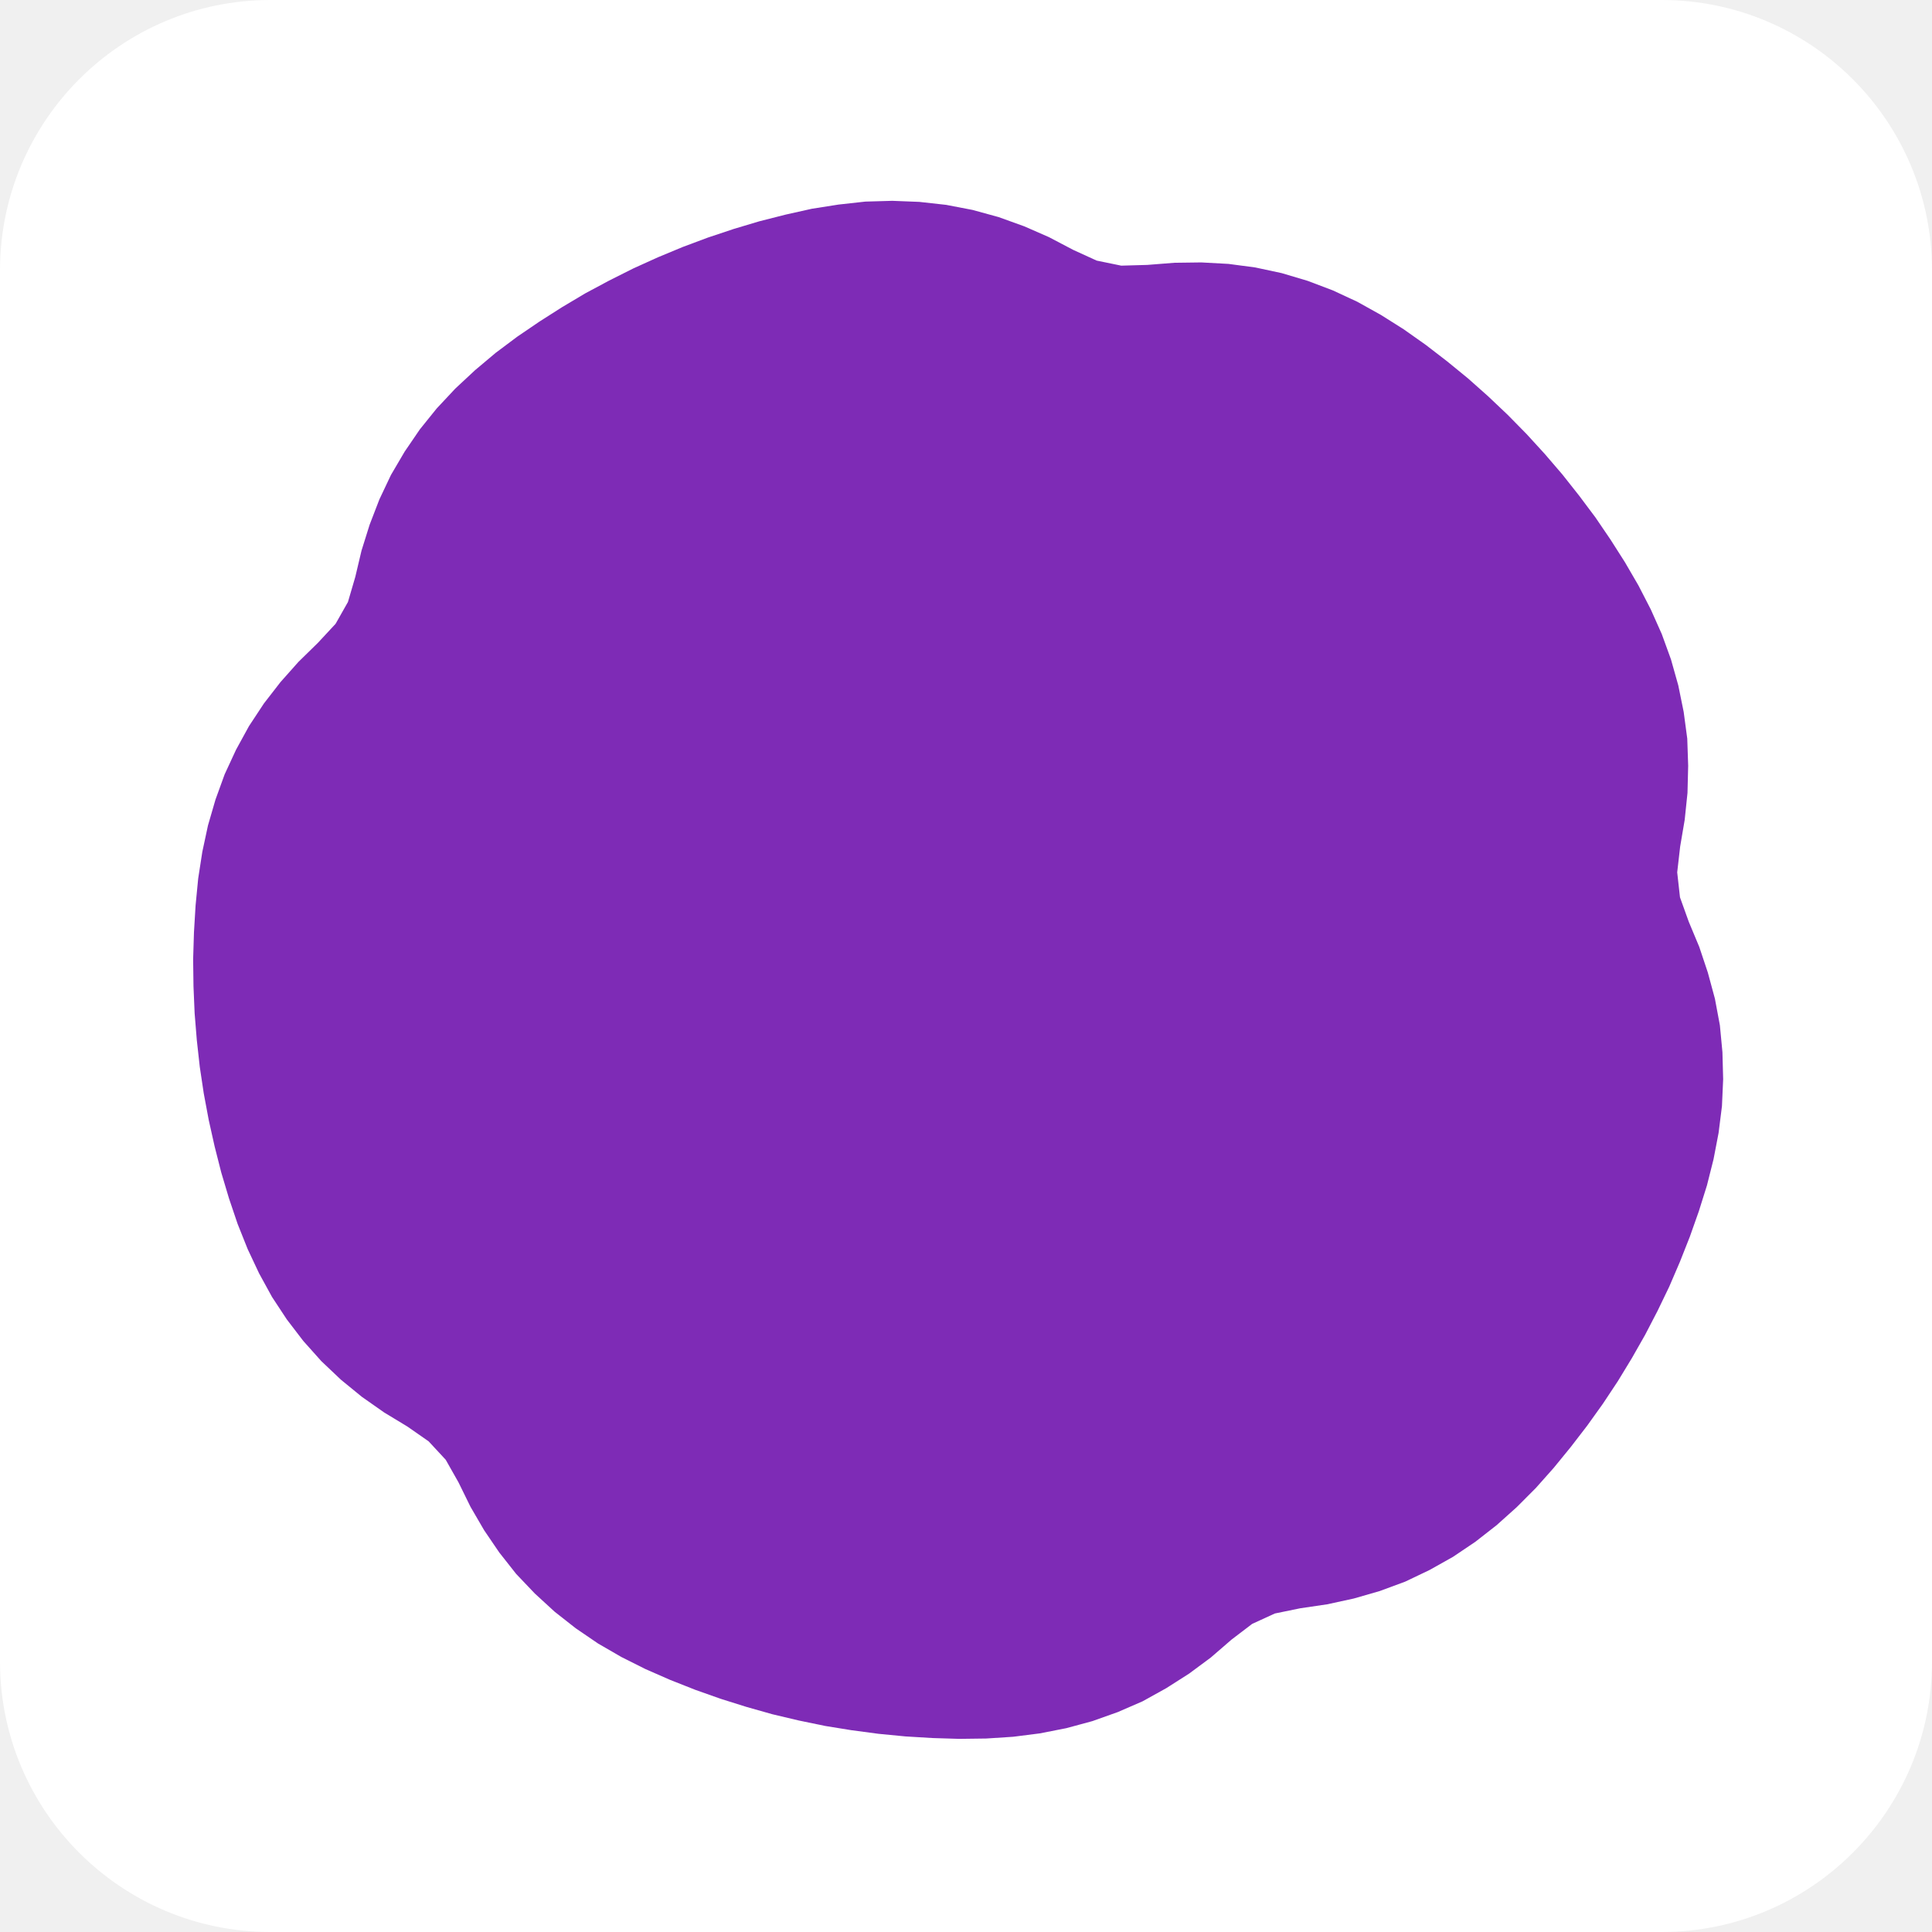
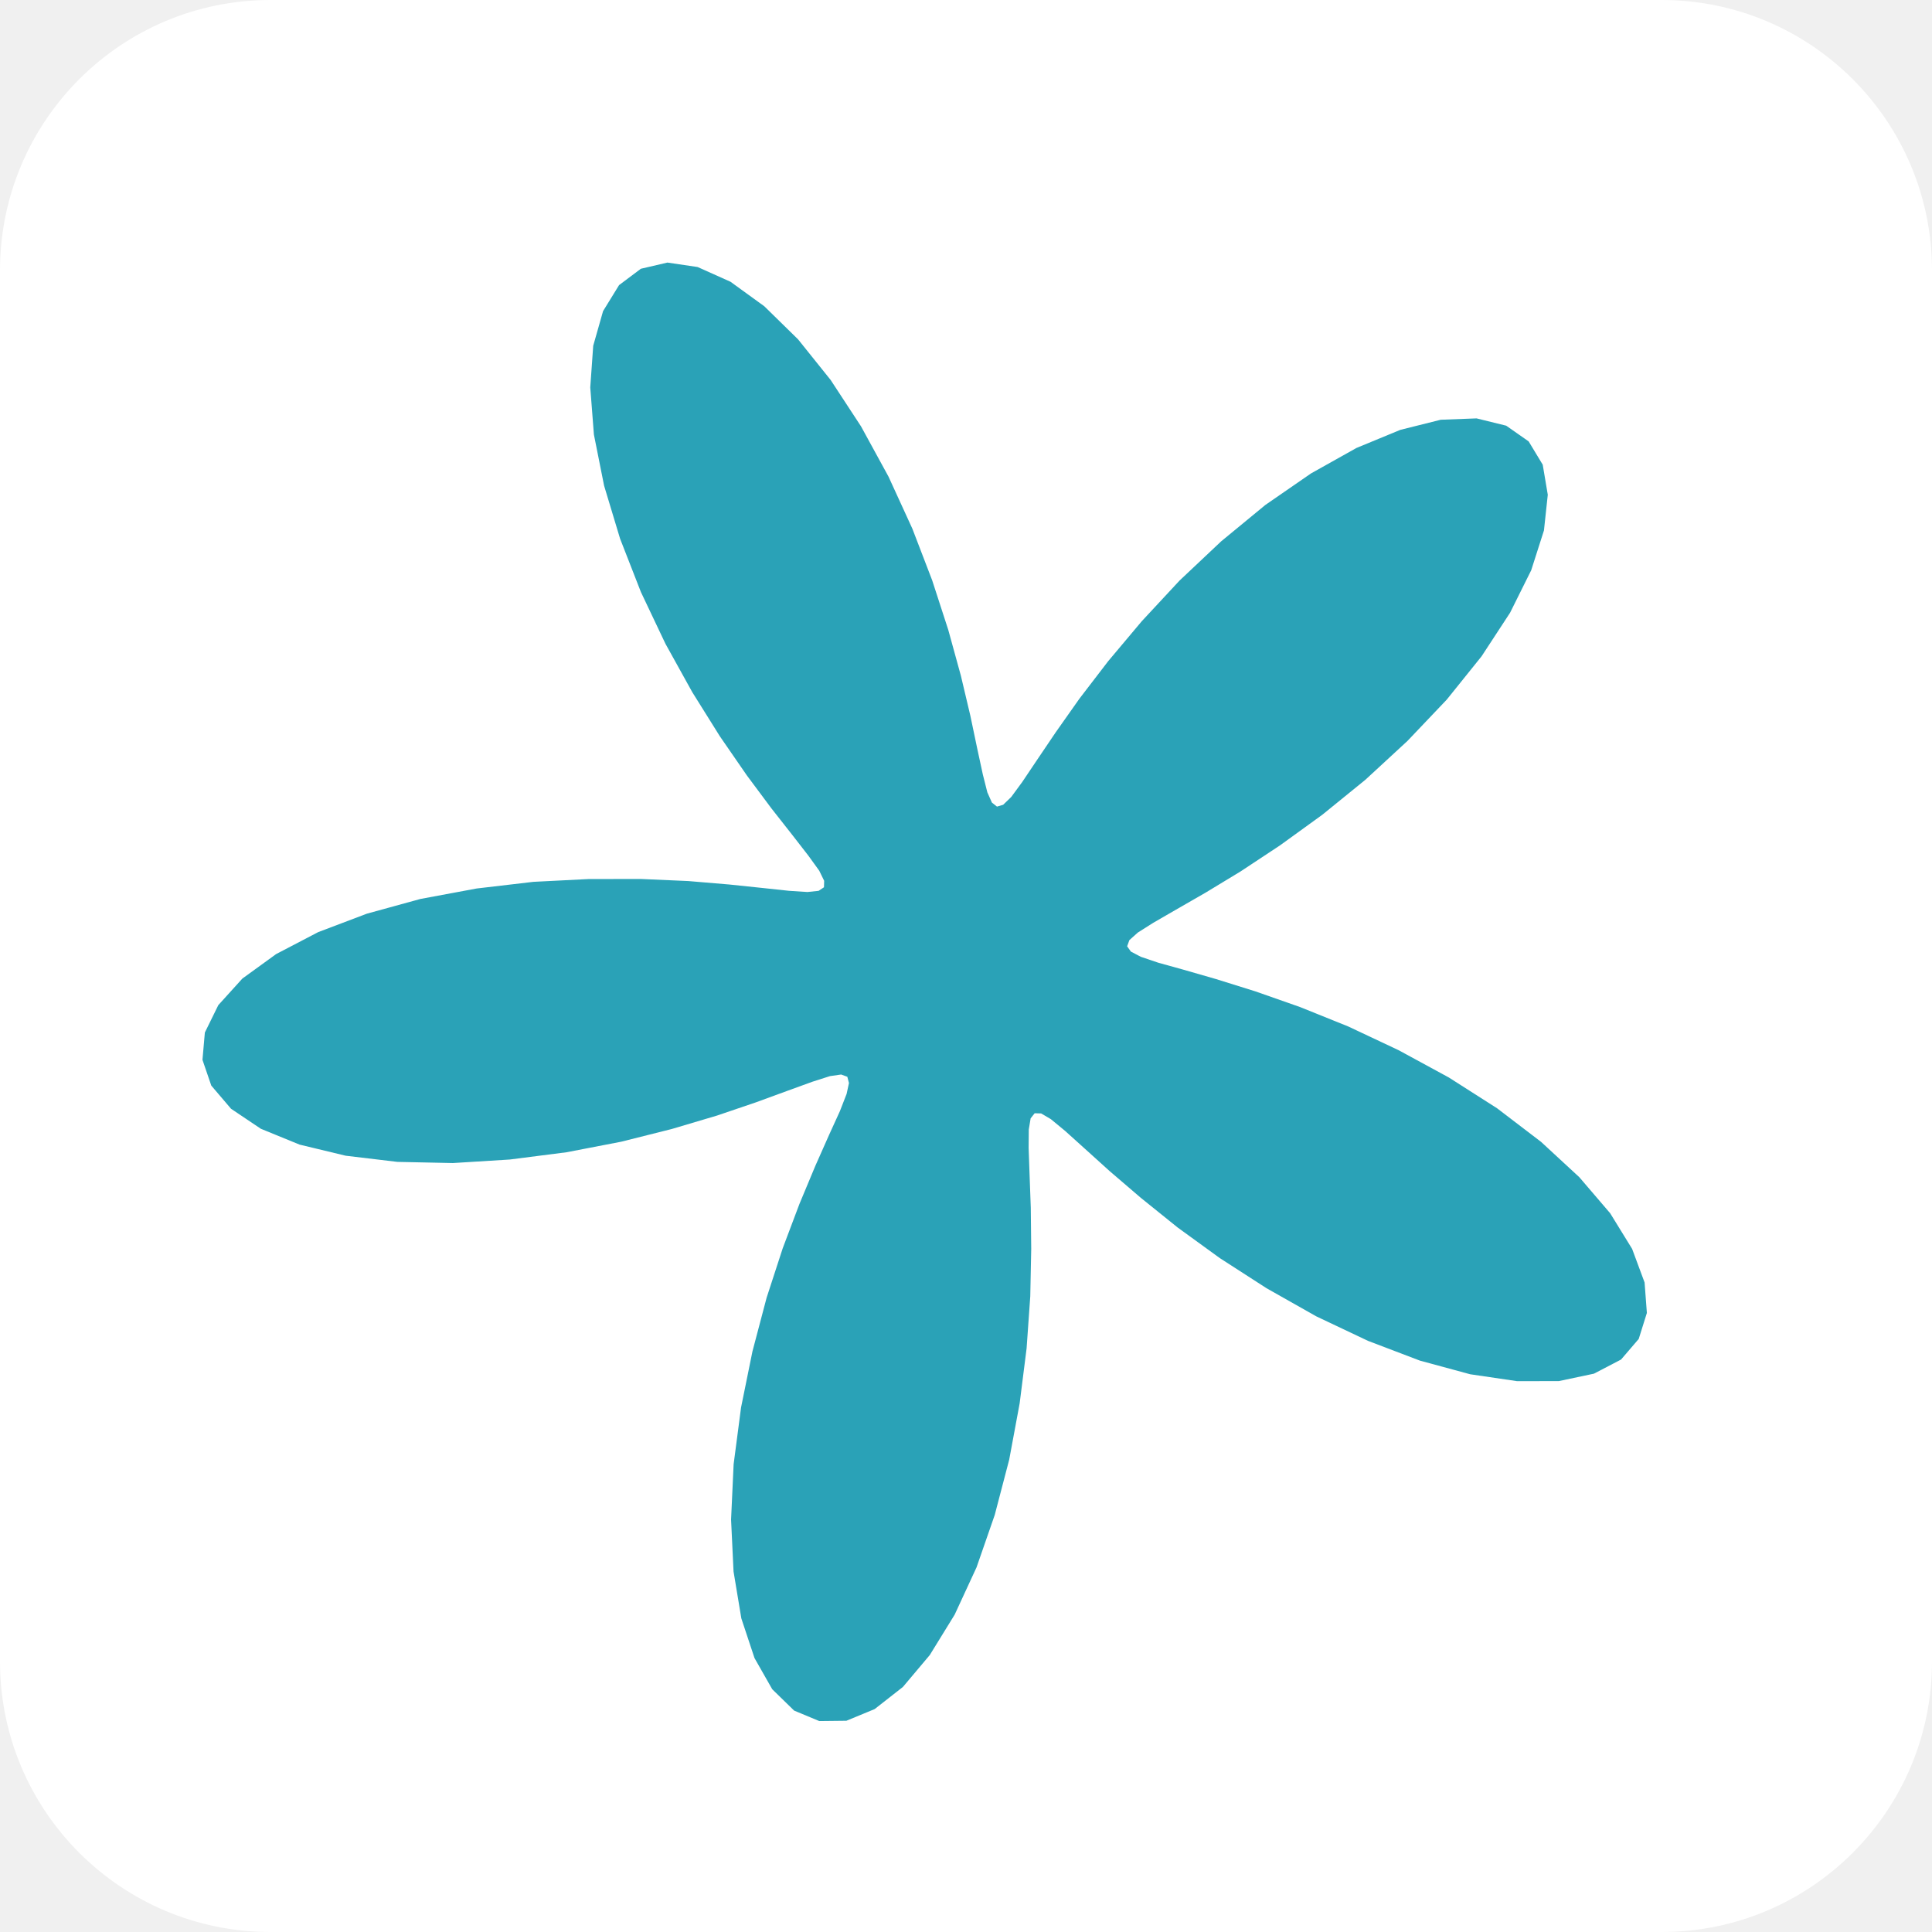
<svg xmlns="http://www.w3.org/2000/svg" viewBox="0 0 100 100" role="img" aria-label="portrait of Calloway">
  <style>.motion{display:inline}.still{display:none}@media (prefers-reduced-motion: reduce){.motion{display:none}.still{display:inline}}</style>
  <rect width="100" height="100" rx="14" fill="#ffffff" />
  <g transform="translate(50 50)">
    <g class="still">
-       <polygon points="37.13,0.00 37.46,1.31 37.87,2.65 38.19,4.01 38.42,5.40 38.54,6.80 38.55,8.19 38.45,9.59 38.25,10.97 37.95,12.33 37.55,13.67 37.08,14.98 36.54,16.27 35.95,17.53 35.32,18.78 34.64,20.00 33.92,21.20 33.16,22.37 32.36,23.51 31.52,24.63 30.64,25.71 29.73,26.77 28.77,27.79 27.79,28.77 26.76,29.72 25.69,30.61 24.57,31.44 23.39,32.19 22.16,32.85 20.88,33.42 19.57,33.90 18.21,34.25 16.83,34.52 15.44,34.68 14.04,34.75 12.70,34.89 11.47,35.31 10.33,36.03 9.18,36.84 7.98,37.56 6.74,38.21 5.45,38.76 4.12,39.19 2.76,39.53 1.39,39.77 0.00,39.90 -1.39,39.94 -2.79,39.90 -4.18,39.78 -5.57,39.61 -6.95,39.39 -8.32,39.13 -9.68,38.81 -11.03,38.45 -12.36,38.04 -13.68,37.59 -14.98,37.09 -16.27,36.54 -17.53,35.95 -18.78,35.32 -20.00,34.64 -21.18,33.89 -22.31,33.08 -23.39,32.19 -24.40,31.23 -25.33,30.19 -26.19,29.09 -26.95,27.91 -27.62,26.68 -28.21,25.40 -28.71,24.09 -29.26,22.86 -30.04,21.83 -31.07,20.96 -32.20,20.12 -33.26,19.20 -34.25,18.21 -35.18,17.16 -36.00,16.03 -36.74,14.85 -37.39,13.61 -37.95,12.33 -38.42,11.02 -38.81,9.68 -39.13,8.32 -39.39,6.95 -39.61,5.57 -39.78,4.18 -39.90,2.79 -39.98,1.40 -40.00,0.00 -39.98,-1.40 -39.90,-2.79 -39.78,-4.18 -39.61,-5.57 -39.39,-6.95 -39.12,-8.32 -38.78,-9.67 -38.36,-11.00 -37.84,-12.30 -37.24,-13.55 -36.54,-14.76 -35.76,-15.92 -34.87,-17.01 -33.91,-18.03 -32.88,-18.98 -31.78,-19.86 -30.78,-20.76 -30.04,-21.83 -29.53,-23.07 -29.08,-24.40 -28.54,-25.70 -27.91,-26.95 -27.19,-28.15 -26.37,-29.29 -25.47,-30.36 -24.50,-31.36 -23.45,-32.28 -22.35,-33.13 -21.19,-33.92 -20.00,-34.64 -18.78,-35.32 -17.53,-35.95 -16.27,-36.54 -14.98,-37.09 -13.68,-37.59 -12.36,-38.04 -11.03,-38.45 -9.68,-38.81 -8.32,-39.13 -6.95,-39.39 -5.57,-39.61 -4.18,-39.78 -2.79,-39.87 -1.39,-39.88 -0.00,-39.79 1.38,-39.61 2.75,-39.31 4.09,-38.92 5.40,-38.42 6.67,-37.82 7.89,-37.14 9.07,-36.37 10.23,-35.69 11.47,-35.31 12.82,-35.22 14.22,-35.20 15.62,-35.08 17.01,-34.87 18.37,-34.56 19.70,-34.13 21.00,-33.61 22.25,-32.99 23.45,-32.28 24.60,-31.49 25.71,-30.64 26.77,-29.73 27.79,-28.77 28.77,-27.79 29.73,-26.77 30.64,-25.71 31.52,-24.63 32.36,-23.51 33.16,-22.37 33.92,-21.20 34.64,-20.00 35.32,-18.78 35.95,-17.53 36.54,-16.27 37.05,-14.97 37.50,-13.65 37.84,-12.30 38.09,-10.92 38.24,-9.53 38.28,-8.14 38.21,-6.74 38.03,-5.34 37.76,-3.97 37.39,-2.61 37.11,-1.30" fill="hsl(276,62%,44%)" transform="rotate(282.5)" />
+       <polygon points="39.82,0.00 39.53,1.38 38.66,2.70 37.25,3.92 35.36,4.97 33.07,5.83 30.45,6.47 27.61,6.88 24.65,7.07 21.69,7.05 18.83,6.85 16.15,6.52 13.73,6.11 11.65,5.68 9.94,5.28 8.62,4.98 7.68,4.80 7.10,4.79 6.80,4.94 6.75,5.27 6.94,5.82 7.40,6.66 8.10,7.82 9.00,9.32 10.06,11.17 11.19,13.34 12.33,15.79 13.41,18.45 14.34,21.26 15.08,24.13 15.56,26.96 15.76,29.65 15.65,32.10 15.24,34.22 14.52,35.93 13.53,37.16 12.30,37.87 10.90,38.02 9.38,37.60 7.79,36.64 6.20,35.17 4.67,33.25 3.25,30.96 1.98,28.38 0.90,25.63 0.00,22.81 -0.70,20.02 -1.21,17.37 -1.57,14.95 -1.80,12.84 -1.95,11.09 -2.07,9.73 -2.19,8.79 -2.36,8.23 -2.60,7.99 -2.93,8.05 -3.39,8.40 -4.05,9.09 -4.93,10.12 -6.08,11.44 -7.52,13.02 -9.23,14.77 -11.20,16.61 -13.41,18.45 -15.79,20.21 -18.29,21.80 -20.83,23.13 -23.32,24.15 -25.69,24.81 -27.84,25.06 -29.69,24.91 -31.17,24.35 -32.21,23.40 -32.79,22.12 -32.86,20.54 -32.44,18.73 -31.53,16.77 -30.18,14.72 -28.44,12.66 -26.38,10.66 -24.10,8.77 -21.69,7.05 -19.26,5.52 -16.90,4.21 -14.70,3.13 -12.76,2.25 -11.15,1.57 -9.90,1.04 -9.04,0.63 -8.56,0.30 -8.41,0.00 -8.56,-0.30 -9.04,-0.63 -9.90,-1.04 -11.15,-1.57 -12.76,-2.25 -14.70,-3.13 -16.90,-4.21 -19.26,-5.52 -21.69,-7.05 -24.10,-8.77 -26.38,-10.66 -28.44,-12.66 -30.18,-14.72 -31.53,-16.77 -32.44,-18.73 -32.86,-20.54 -32.79,-22.12 -32.21,-23.40 -31.17,-24.35 -29.69,-24.91 -27.84,-25.06 -25.69,-24.81 -23.32,-24.15 -20.83,-23.13 -18.29,-21.80 -15.79,-20.21 -13.41,-18.45 -11.20,-16.61 -9.23,-14.77 -7.52,-13.02 -6.08,-11.44 -4.93,-10.12 -4.05,-9.09 -3.39,-8.40 -2.93,-8.05 -2.60,-7.99 -2.36,-8.23 -2.19,-8.79 -2.07,-9.73 -1.95,-11.09 -1.80,-12.84 -1.57,-14.95 -1.21,-17.37 -0.70,-20.02 -0.00,-22.81 0.90,-25.63 1.98,-28.38 3.25,-30.96 4.67,-33.25 6.20,-35.17 7.79,-36.64 9.38,-37.60 10.90,-38.02 12.30,-37.87 13.53,-37.16 14.52,-35.93 15.24,-34.22 15.65,-32.10 15.76,-29.65 15.56,-26.96 15.08,-24.13 14.34,-21.26 13.41,-18.45 12.33,-15.79 11.19,-13.34 10.06,-11.17 9.00,-9.32 8.10,-7.82 7.40,-6.66 6.94,-5.82 6.75,-5.27 6.80,-4.94 7.10,-4.79 7.68,-4.80 8.62,-4.98 9.94,-5.28 11.65,-5.68 13.73,-6.11 16.15,-6.52 18.83,-6.85 21.69,-7.05 24.65,-7.07 27.61,-6.88 30.45,-6.47 33.07,-5.83 35.36,-4.97 37.25,-3.92 38.66,-2.70 39.53,-1.38" fill="hsl(189,63%,44%)" transform="rotate(245.0)" />
    </g>
    <g class="motion">
      <g>
-         <polygon points="37.13,0.00 37.46,1.31 37.87,2.65 38.19,4.01 38.42,5.40 38.54,6.80 38.55,8.19 38.45,9.59 38.25,10.97 37.95,12.33 37.55,13.67 37.08,14.98 36.54,16.27 35.95,17.53 35.32,18.78 34.64,20.00 33.92,21.20 33.16,22.37 32.36,23.51 31.52,24.63 30.64,25.71 29.73,26.77 28.77,27.79 27.79,28.77 26.76,29.72 25.69,30.61 24.57,31.44 23.39,32.19 22.16,32.85 20.88,33.42 19.57,33.90 18.21,34.25 16.83,34.52 15.44,34.68 14.04,34.75 12.70,34.89 11.47,35.31 10.33,36.03 9.18,36.84 7.98,37.56 6.74,38.21 5.45,38.76 4.12,39.19 2.76,39.53 1.39,39.77 0.00,39.90 -1.39,39.94 -2.79,39.90 -4.18,39.78 -5.57,39.61 -6.95,39.39 -8.32,39.13 -9.68,38.81 -11.03,38.45 -12.36,38.04 -13.68,37.59 -14.98,37.09 -16.27,36.54 -17.53,35.95 -18.78,35.32 -20.00,34.64 -21.18,33.89 -22.31,33.08 -23.39,32.19 -24.40,31.23 -25.33,30.19 -26.19,29.09 -26.95,27.91 -27.62,26.68 -28.21,25.40 -28.71,24.09 -29.26,22.86 -30.04,21.83 -31.07,20.96 -32.20,20.12 -33.26,19.20 -34.25,18.21 -35.18,17.16 -36.00,16.03 -36.74,14.85 -37.39,13.61 -37.95,12.33 -38.42,11.02 -38.81,9.68 -39.13,8.32 -39.39,6.95 -39.61,5.57 -39.78,4.18 -39.90,2.79 -39.98,1.40 -40.00,0.00 -39.98,-1.40 -39.90,-2.79 -39.78,-4.18 -39.61,-5.57 -39.39,-6.95 -39.12,-8.32 -38.78,-9.67 -38.36,-11.00 -37.84,-12.30 -37.24,-13.55 -36.54,-14.76 -35.76,-15.92 -34.87,-17.01 -33.91,-18.03 -32.88,-18.98 -31.78,-19.86 -30.78,-20.76 -30.04,-21.83 -29.53,-23.07 -29.08,-24.40 -28.54,-25.70 -27.91,-26.95 -27.19,-28.15 -26.37,-29.29 -25.47,-30.36 -24.50,-31.36 -23.45,-32.28 -22.35,-33.13 -21.19,-33.92 -20.00,-34.64 -18.78,-35.32 -17.53,-35.95 -16.27,-36.54 -14.98,-37.09 -13.68,-37.59 -12.36,-38.04 -11.03,-38.45 -9.68,-38.81 -8.32,-39.13 -6.95,-39.39 -5.57,-39.61 -4.18,-39.78 -2.79,-39.87 -1.39,-39.88 -0.00,-39.79 1.38,-39.61 2.75,-39.31 4.09,-38.92 5.40,-38.42 6.67,-37.82 7.89,-37.14 9.07,-36.37 10.23,-35.69 11.47,-35.31 12.82,-35.22 14.22,-35.20 15.62,-35.08 17.01,-34.87 18.37,-34.56 19.70,-34.13 21.00,-33.61 22.25,-32.99 23.45,-32.28 24.60,-31.49 25.71,-30.64 26.77,-29.73 27.79,-28.77 28.77,-27.79 29.73,-26.77 30.64,-25.71 31.52,-24.63 32.36,-23.51 33.16,-22.37 33.92,-21.20 34.64,-20.00 35.32,-18.78 35.95,-17.53 36.54,-16.27 37.05,-14.97 37.50,-13.65 37.84,-12.30 38.09,-10.92 38.24,-9.53 38.28,-8.14 38.21,-6.74 38.03,-5.34 37.76,-3.97 37.39,-2.61 37.11,-1.30" fill="hsl(276,62%,44%)" transform="rotate(282.5)" />
+         <polygon points="39.82,0.00 39.53,1.38 38.66,2.70 37.25,3.92 35.36,4.97 33.07,5.83 30.45,6.47 27.61,6.88 24.65,7.07 21.69,7.05 18.83,6.85 16.15,6.52 13.73,6.11 11.65,5.68 9.94,5.28 8.62,4.98 7.68,4.80 7.10,4.79 6.80,4.94 6.75,5.27 6.94,5.82 7.40,6.66 8.10,7.82 9.00,9.32 10.06,11.17 11.19,13.34 12.33,15.79 13.41,18.45 14.34,21.26 15.08,24.13 15.56,26.96 15.76,29.65 15.65,32.10 15.24,34.22 14.52,35.93 13.53,37.16 12.30,37.87 10.90,38.02 9.38,37.60 7.79,36.64 6.20,35.17 4.67,33.25 3.25,30.96 1.98,28.38 0.90,25.63 0.00,22.81 -0.70,20.02 -1.21,17.37 -1.57,14.95 -1.80,12.84 -1.95,11.09 -2.07,9.73 -2.19,8.79 -2.36,8.23 -2.60,7.99 -2.93,8.05 -3.39,8.40 -4.05,9.09 -4.93,10.12 -6.08,11.44 -7.52,13.02 -9.23,14.77 -11.20,16.61 -13.41,18.45 -15.79,20.21 -18.29,21.80 -20.83,23.13 -23.32,24.15 -25.69,24.81 -27.84,25.06 -29.69,24.91 -31.17,24.35 -32.21,23.40 -32.79,22.12 -32.86,20.54 -32.44,18.73 -31.53,16.77 -30.18,14.72 -28.44,12.66 -26.38,10.66 -24.10,8.77 -21.69,7.05 -19.26,5.52 -16.90,4.21 -14.70,3.13 -12.76,2.25 -11.15,1.57 -9.90,1.04 -9.04,0.63 -8.56,0.30 -8.41,0.00 -8.56,-0.30 -9.04,-0.63 -9.90,-1.04 -11.15,-1.57 -12.76,-2.25 -14.70,-3.13 -16.90,-4.21 -19.26,-5.52 -21.69,-7.05 -24.10,-8.77 -26.38,-10.66 -28.44,-12.66 -30.18,-14.72 -31.53,-16.77 -32.44,-18.73 -32.86,-20.54 -32.79,-22.12 -32.21,-23.40 -31.17,-24.35 -29.69,-24.91 -27.84,-25.06 -25.69,-24.81 -23.32,-24.15 -20.83,-23.13 -18.29,-21.80 -15.79,-20.21 -13.41,-18.45 -11.20,-16.61 -9.23,-14.77 -7.52,-13.02 -6.08,-11.44 -4.93,-10.12 -4.05,-9.09 -3.39,-8.40 -2.93,-8.05 -2.60,-7.99 -2.36,-8.23 -2.19,-8.79 -2.07,-9.73 -1.95,-11.09 -1.80,-12.84 -1.57,-14.95 -1.21,-17.37 -0.70,-20.02 -0.00,-22.81 0.90,-25.63 1.98,-28.38 3.25,-30.96 4.67,-33.25 6.20,-35.17 7.79,-36.64 9.38,-37.60 10.90,-38.02 12.30,-37.87 13.53,-37.16 14.52,-35.93 15.24,-34.22 15.65,-32.10 15.76,-29.65 15.56,-26.96 15.08,-24.13 14.34,-21.26 13.41,-18.45 12.33,-15.79 11.19,-13.34 10.06,-11.17 9.00,-9.32 8.10,-7.82 7.40,-6.66 6.94,-5.82 6.75,-5.27 6.80,-4.94 7.10,-4.79 7.68,-4.80 8.62,-4.98 9.94,-5.28 11.65,-5.68 13.73,-6.11 16.15,-6.52 18.83,-6.85 21.69,-7.05 24.65,-7.07 27.61,-6.88 30.45,-6.47 33.07,-5.83 35.36,-4.97 37.25,-3.92 38.66,-2.70 39.53,-1.38" fill="hsl(189,63%,44%)" transform="rotate(245.0)" />
        <animateMotion path="M 0 0 C 7 -7 7 7 0 0 C -7 -7 -7 7 0 0" dur="3.60s" repeatCount="indefinite" />
        <animateTransform attributeName="transform" type="rotate" values="-8;8;-8" keyTimes="0;0.5;1" calcMode="spline" keySplines="0.42 0 0.58 1;0.42 0 0.58 1" dur="3.60s" repeatCount="indefinite" additive="sum" />
      </g>
    </g>
  </g>
</svg>
